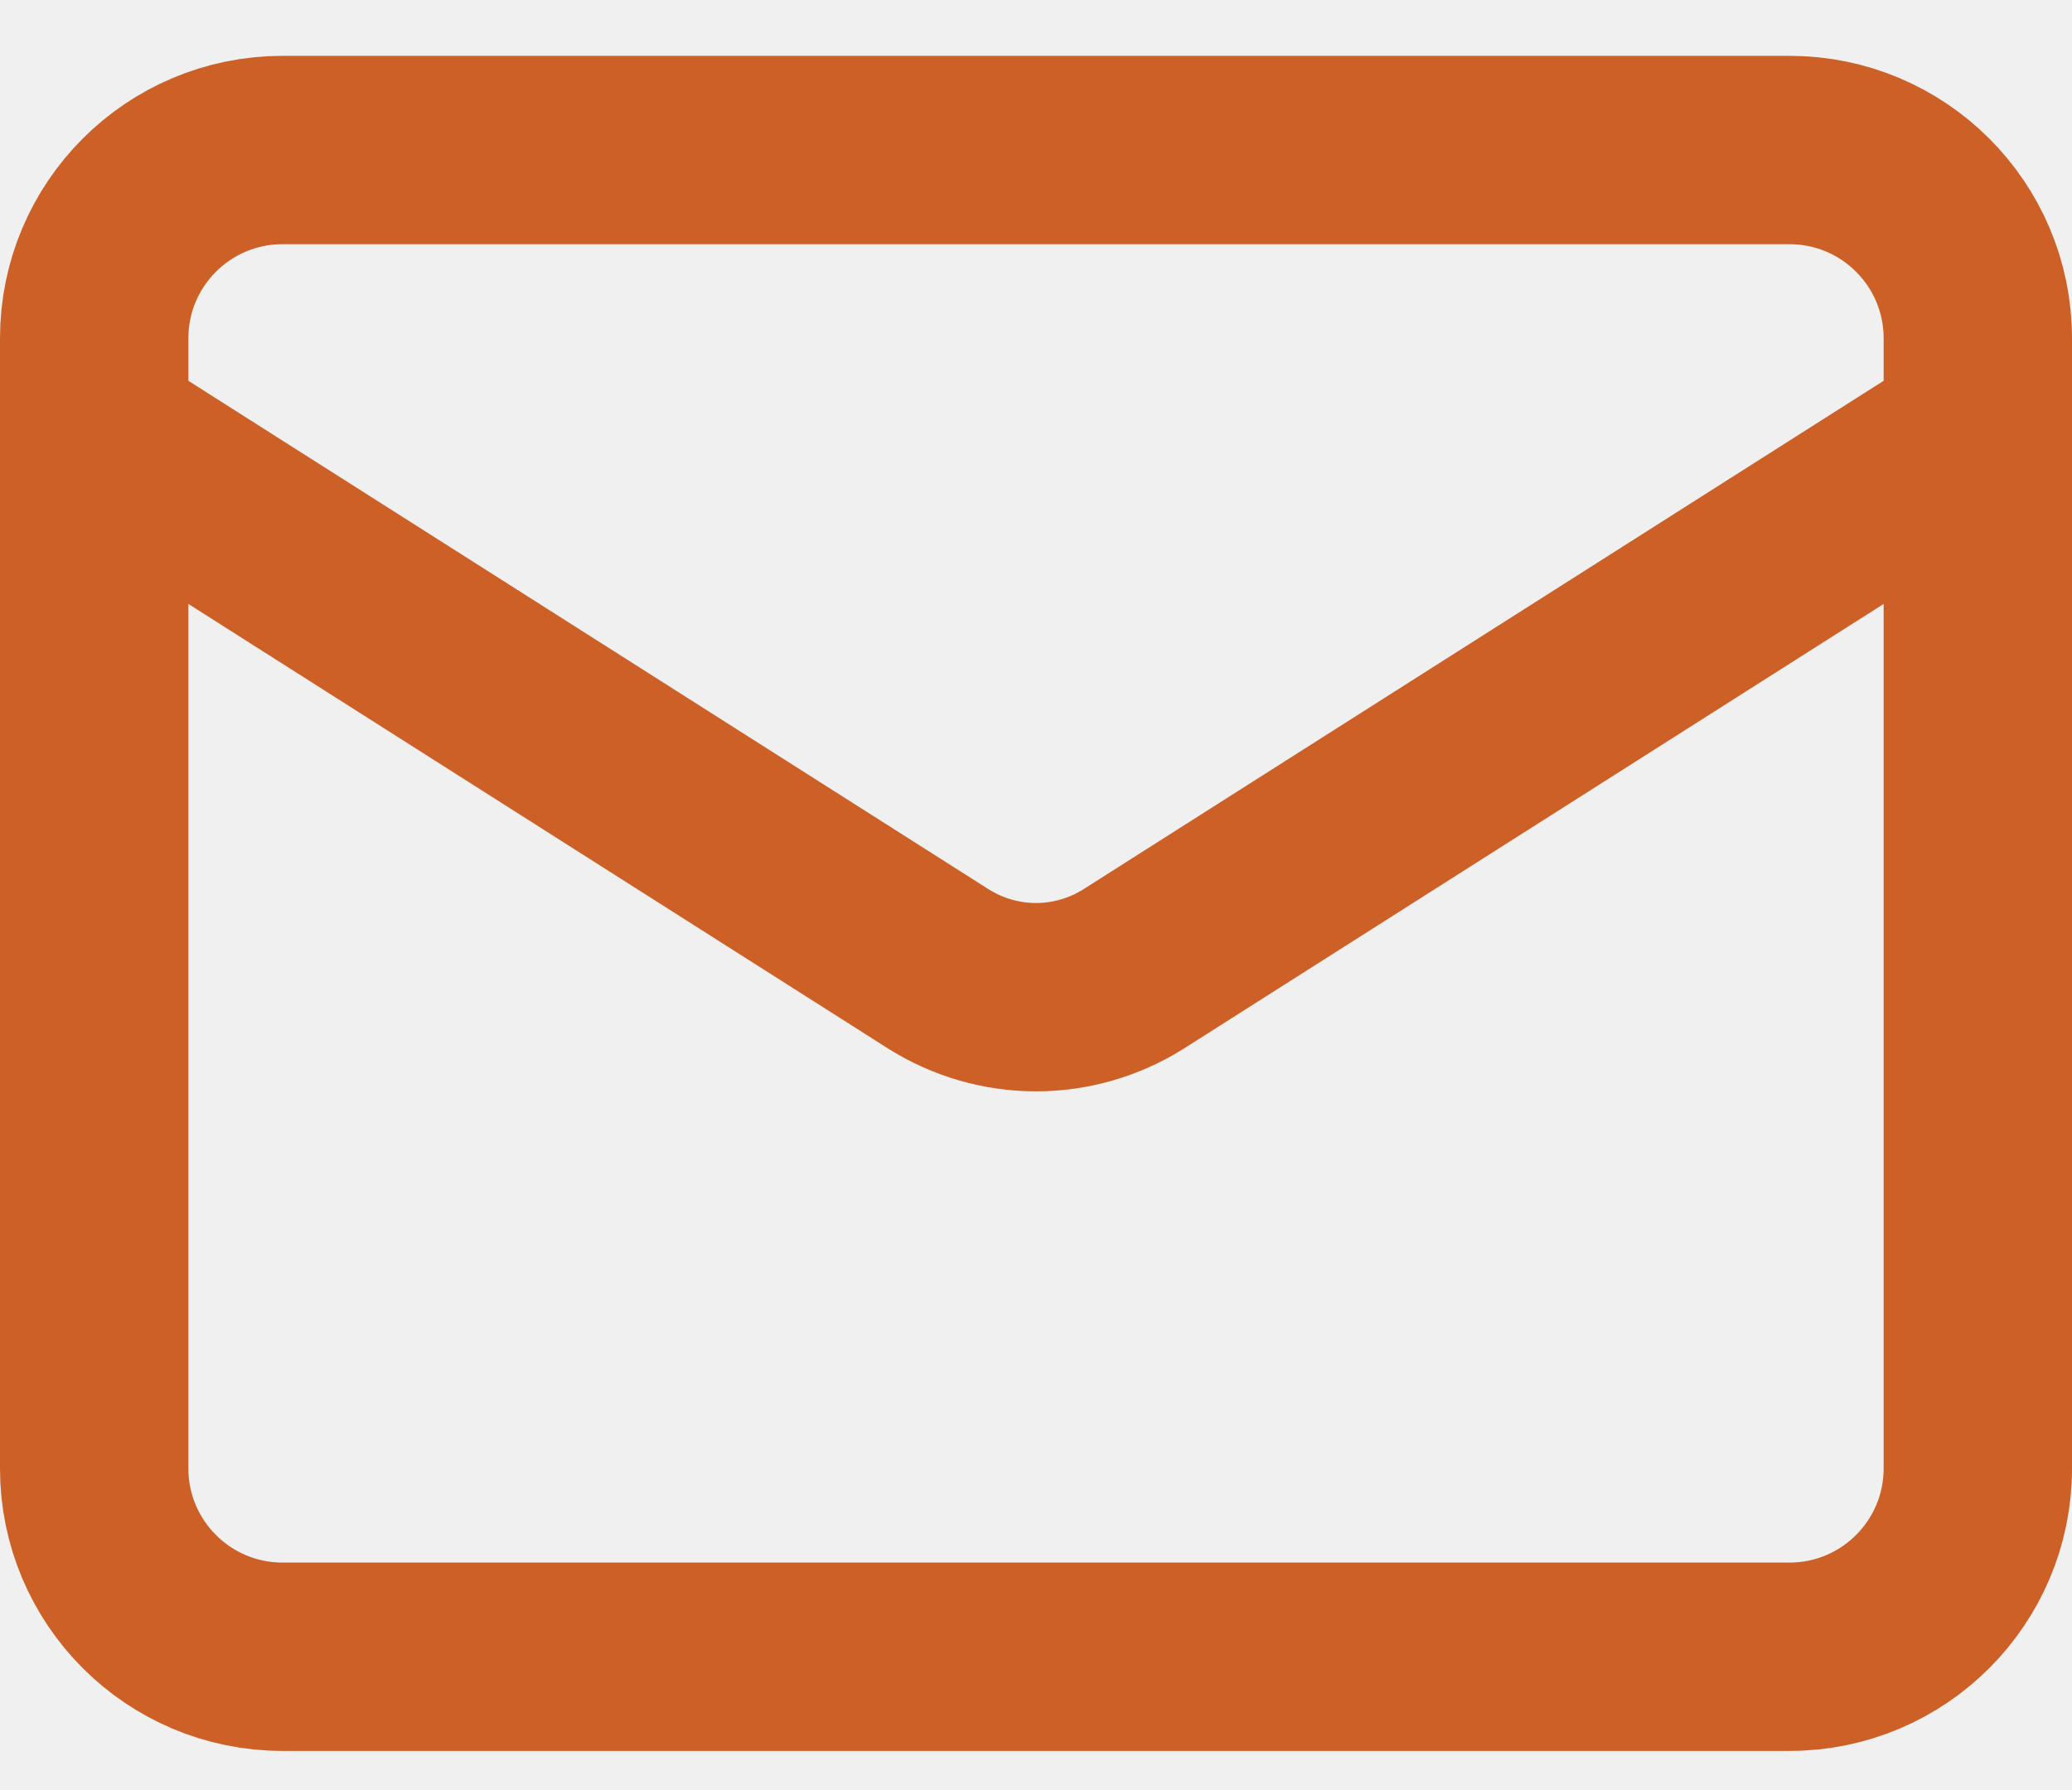
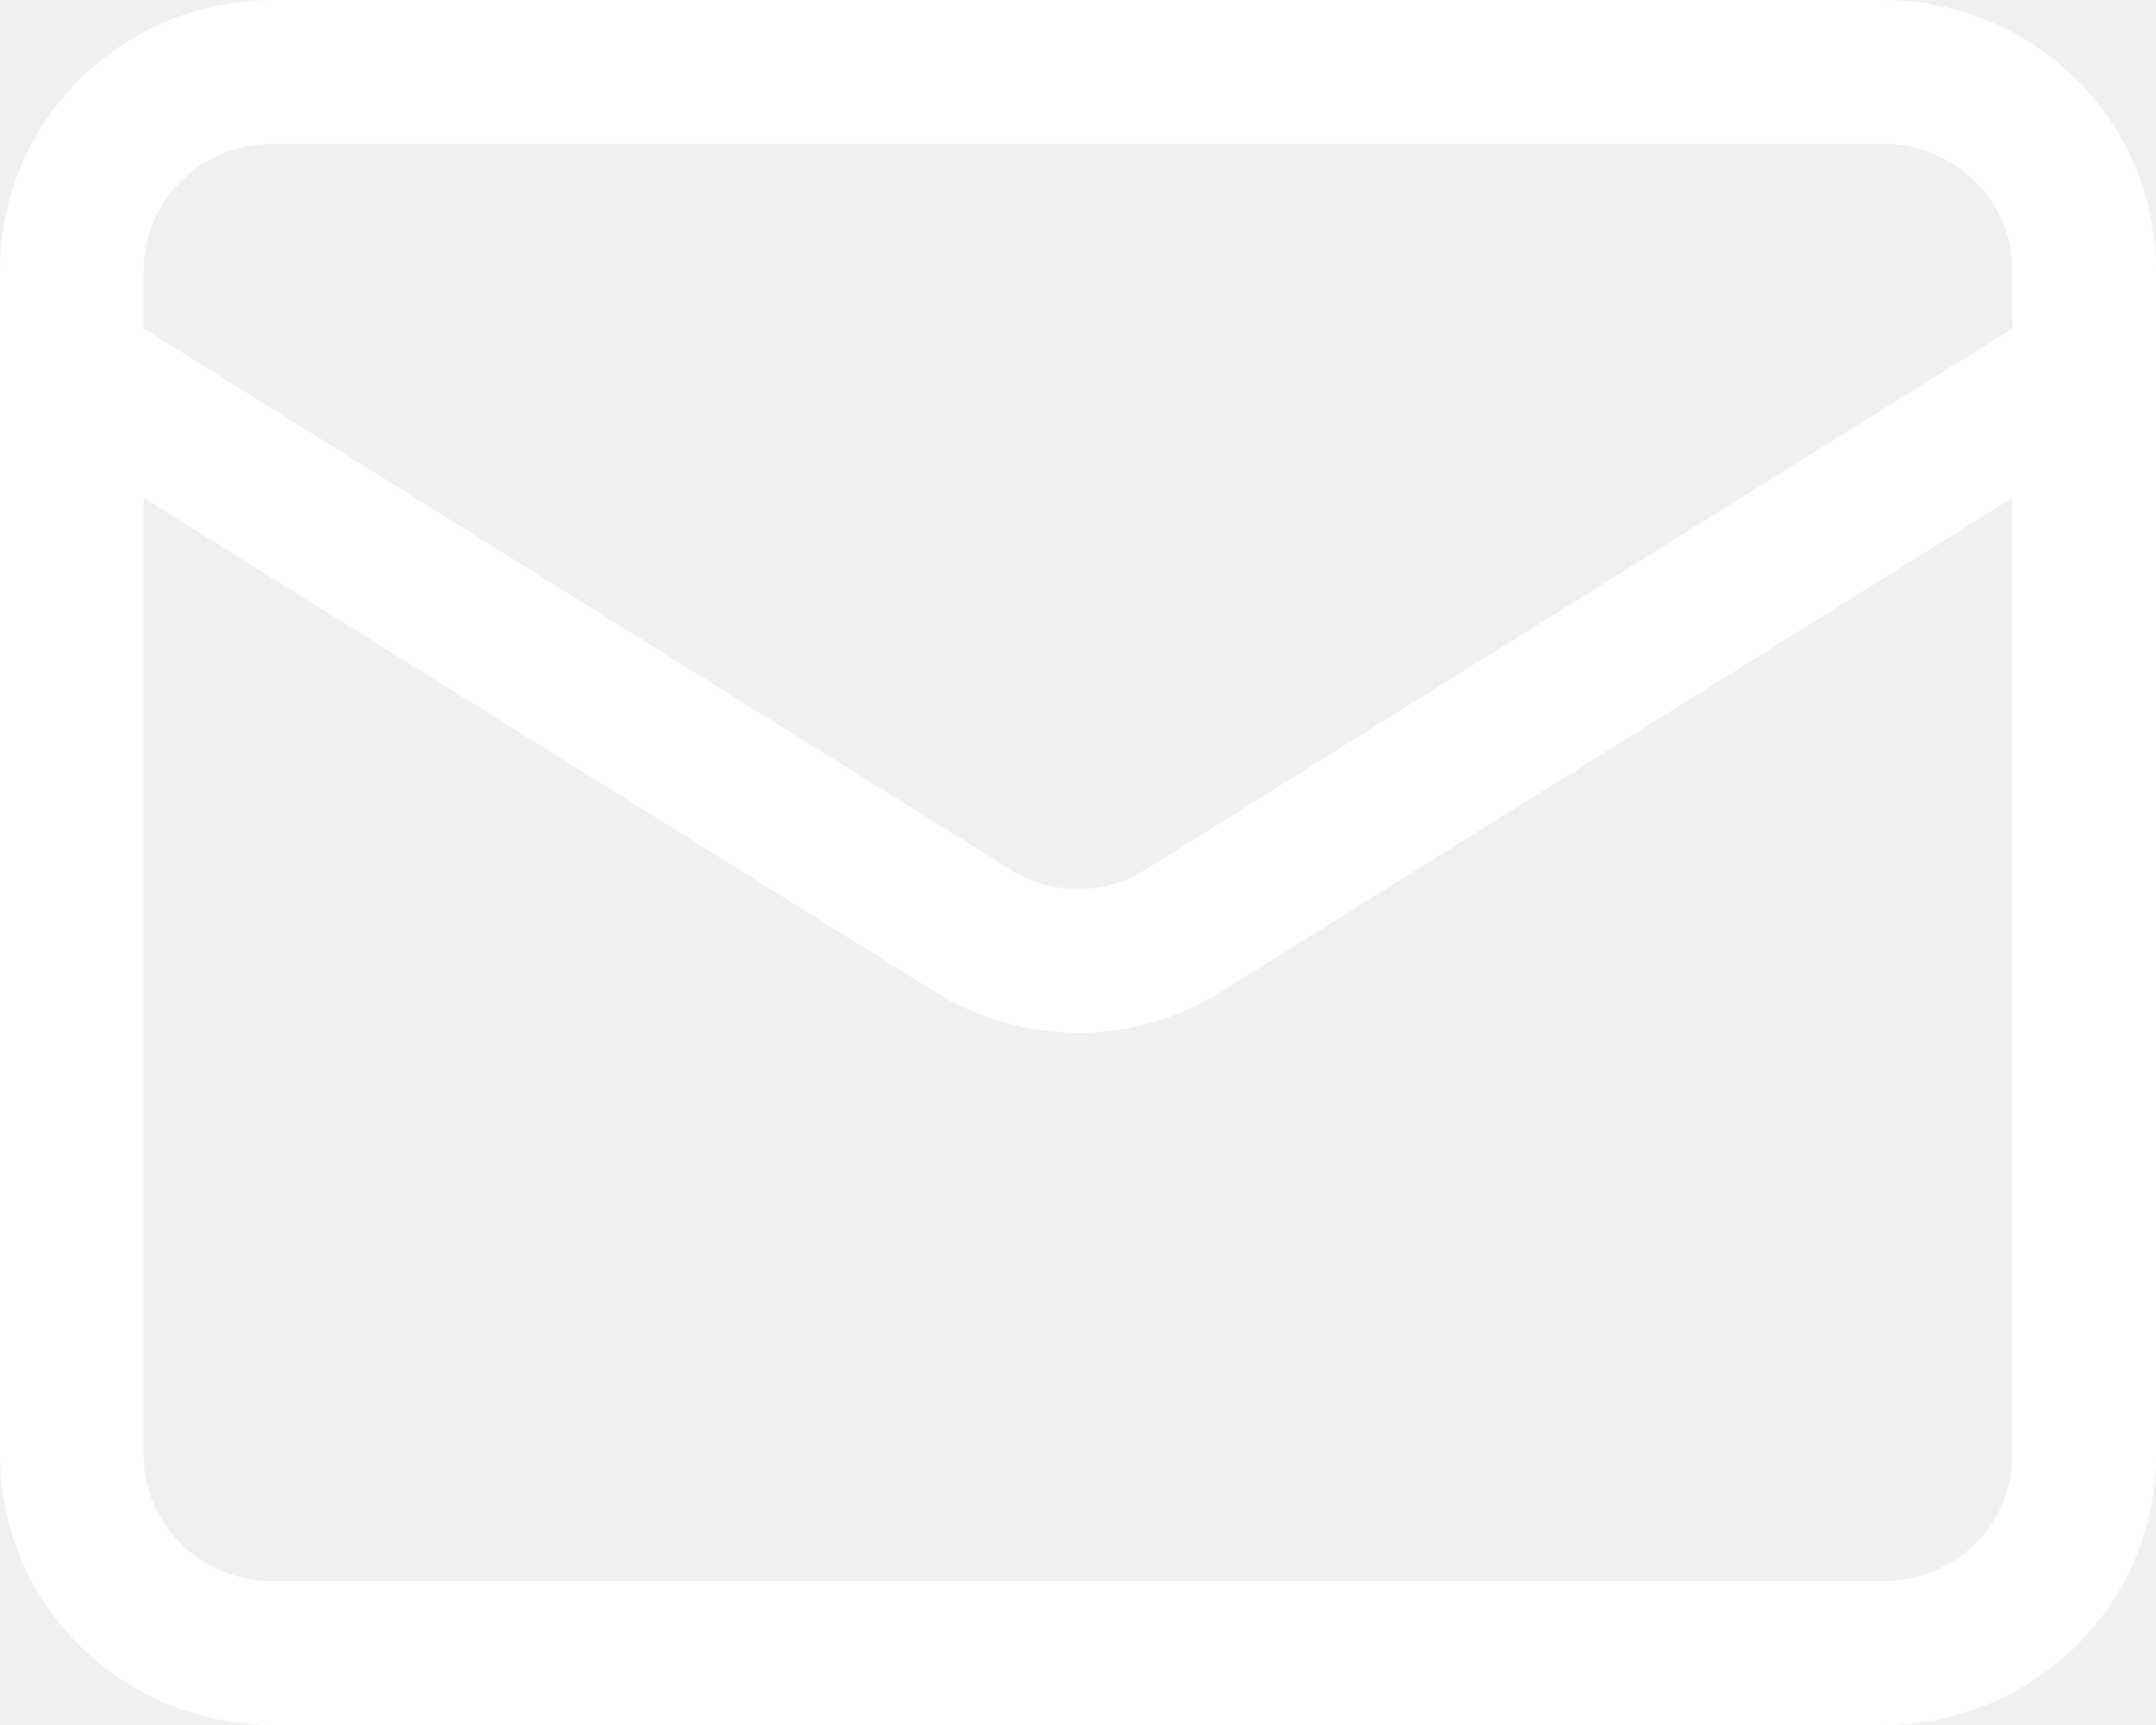
- <svg xmlns="http://www.w3.org/2000/svg" width="22" height="19" viewBox="0 0 22 19" fill="none">
-   <path d="M19 1.593H3C1.895 1.593 1 2.488 1 3.593V15.593C1 16.697 1.895 17.593 3 17.593H19C20.105 17.593 21 16.697 21 15.593V3.593C21 2.488 20.105 1.593 19 1.593Z" stroke="#CD6026" stroke-width="2" stroke-linecap="round" stroke-linejoin="round" />
-   <path d="M21 4.593L12.03 10.293C11.721 10.486 11.364 10.589 11 10.589C10.636 10.589 10.279 10.486 9.97 10.293L1 4.593" stroke="#CD6026" stroke-width="2" stroke-linecap="round" stroke-linejoin="round" />
+ <svg xmlns="http://www.w3.org/2000/svg" width="30" height="24" viewBox="0 0 30 24" fill="none">
+   <path d="M26.2 1H3.8C2.254 1 1 2.231 1 3.75V20.25C1 21.769 2.254 23 3.8 23H26.2C27.746 23 29 21.769 29 20.25V3.75C29 2.231 27.746 1 26.2 1Z" stroke="white" stroke-width="2" stroke-linecap="round" stroke-linejoin="round" />
+   <path d="M29 5.125L16.442 12.963C16.01 13.229 15.51 13.37 15 13.37C14.49 13.37 13.99 13.229 13.558 12.963L1 5.125" stroke="white" stroke-width="2" stroke-linecap="round" stroke-linejoin="round" />
</svg>
